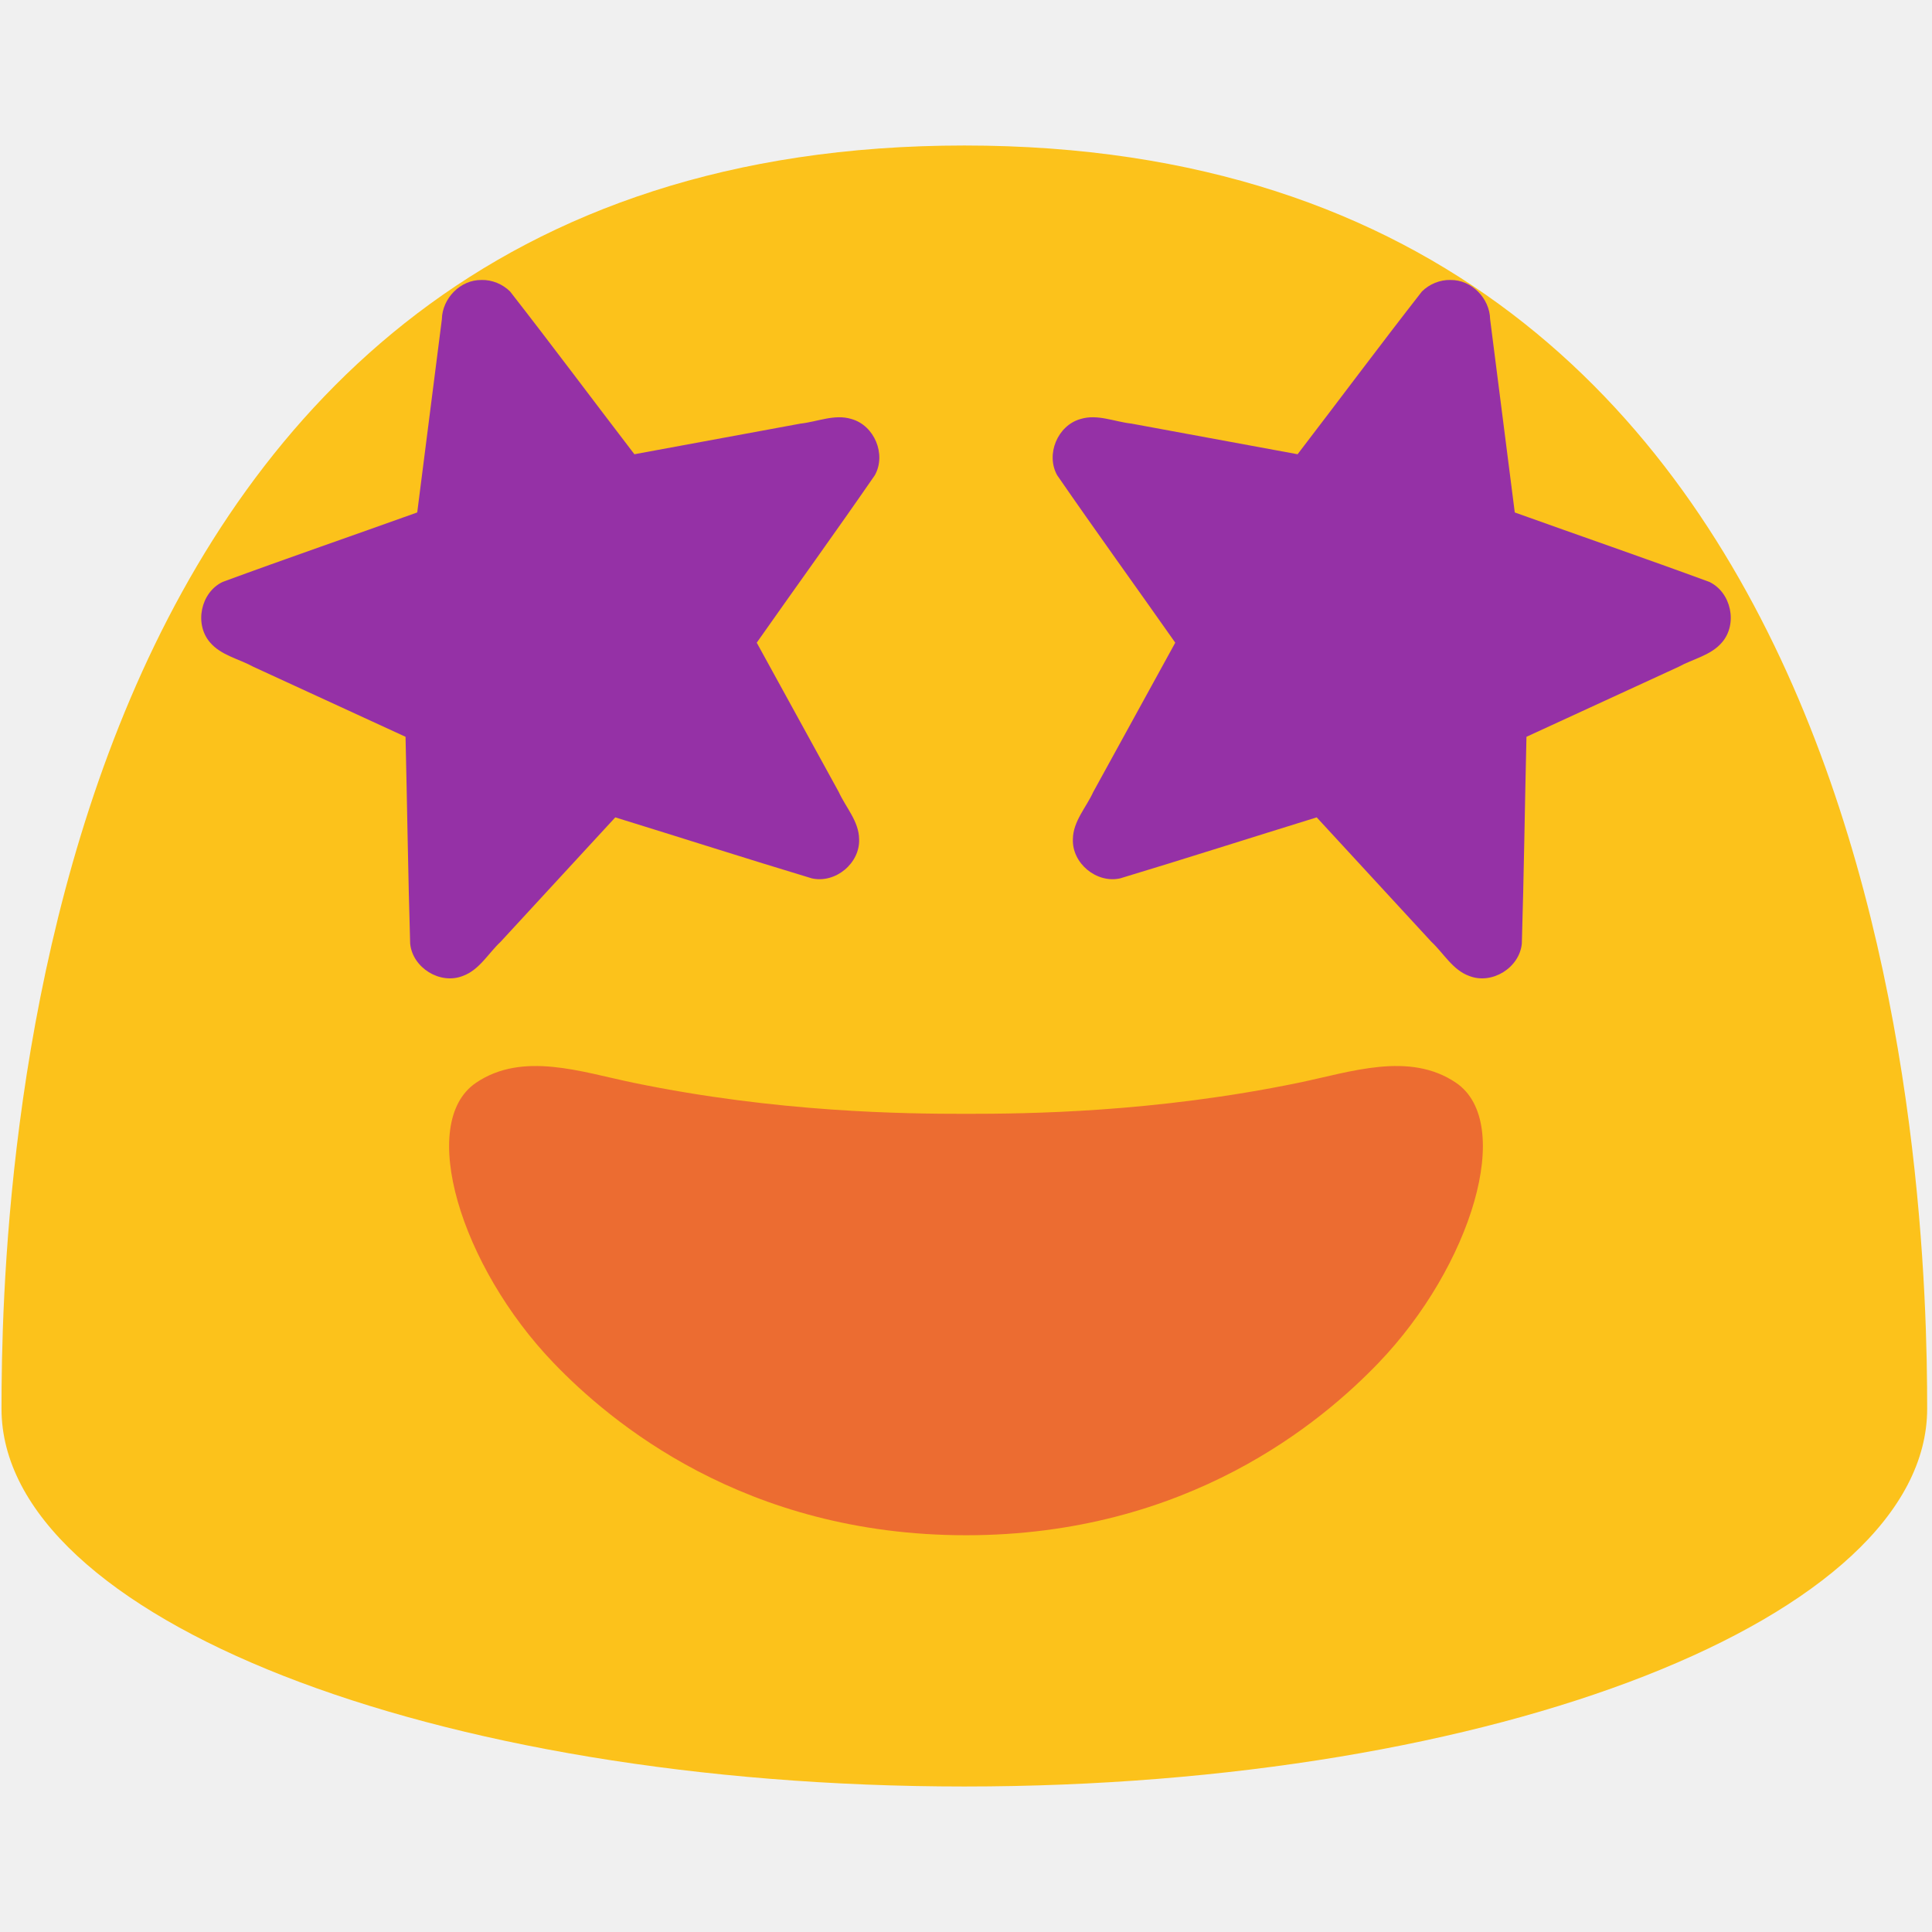
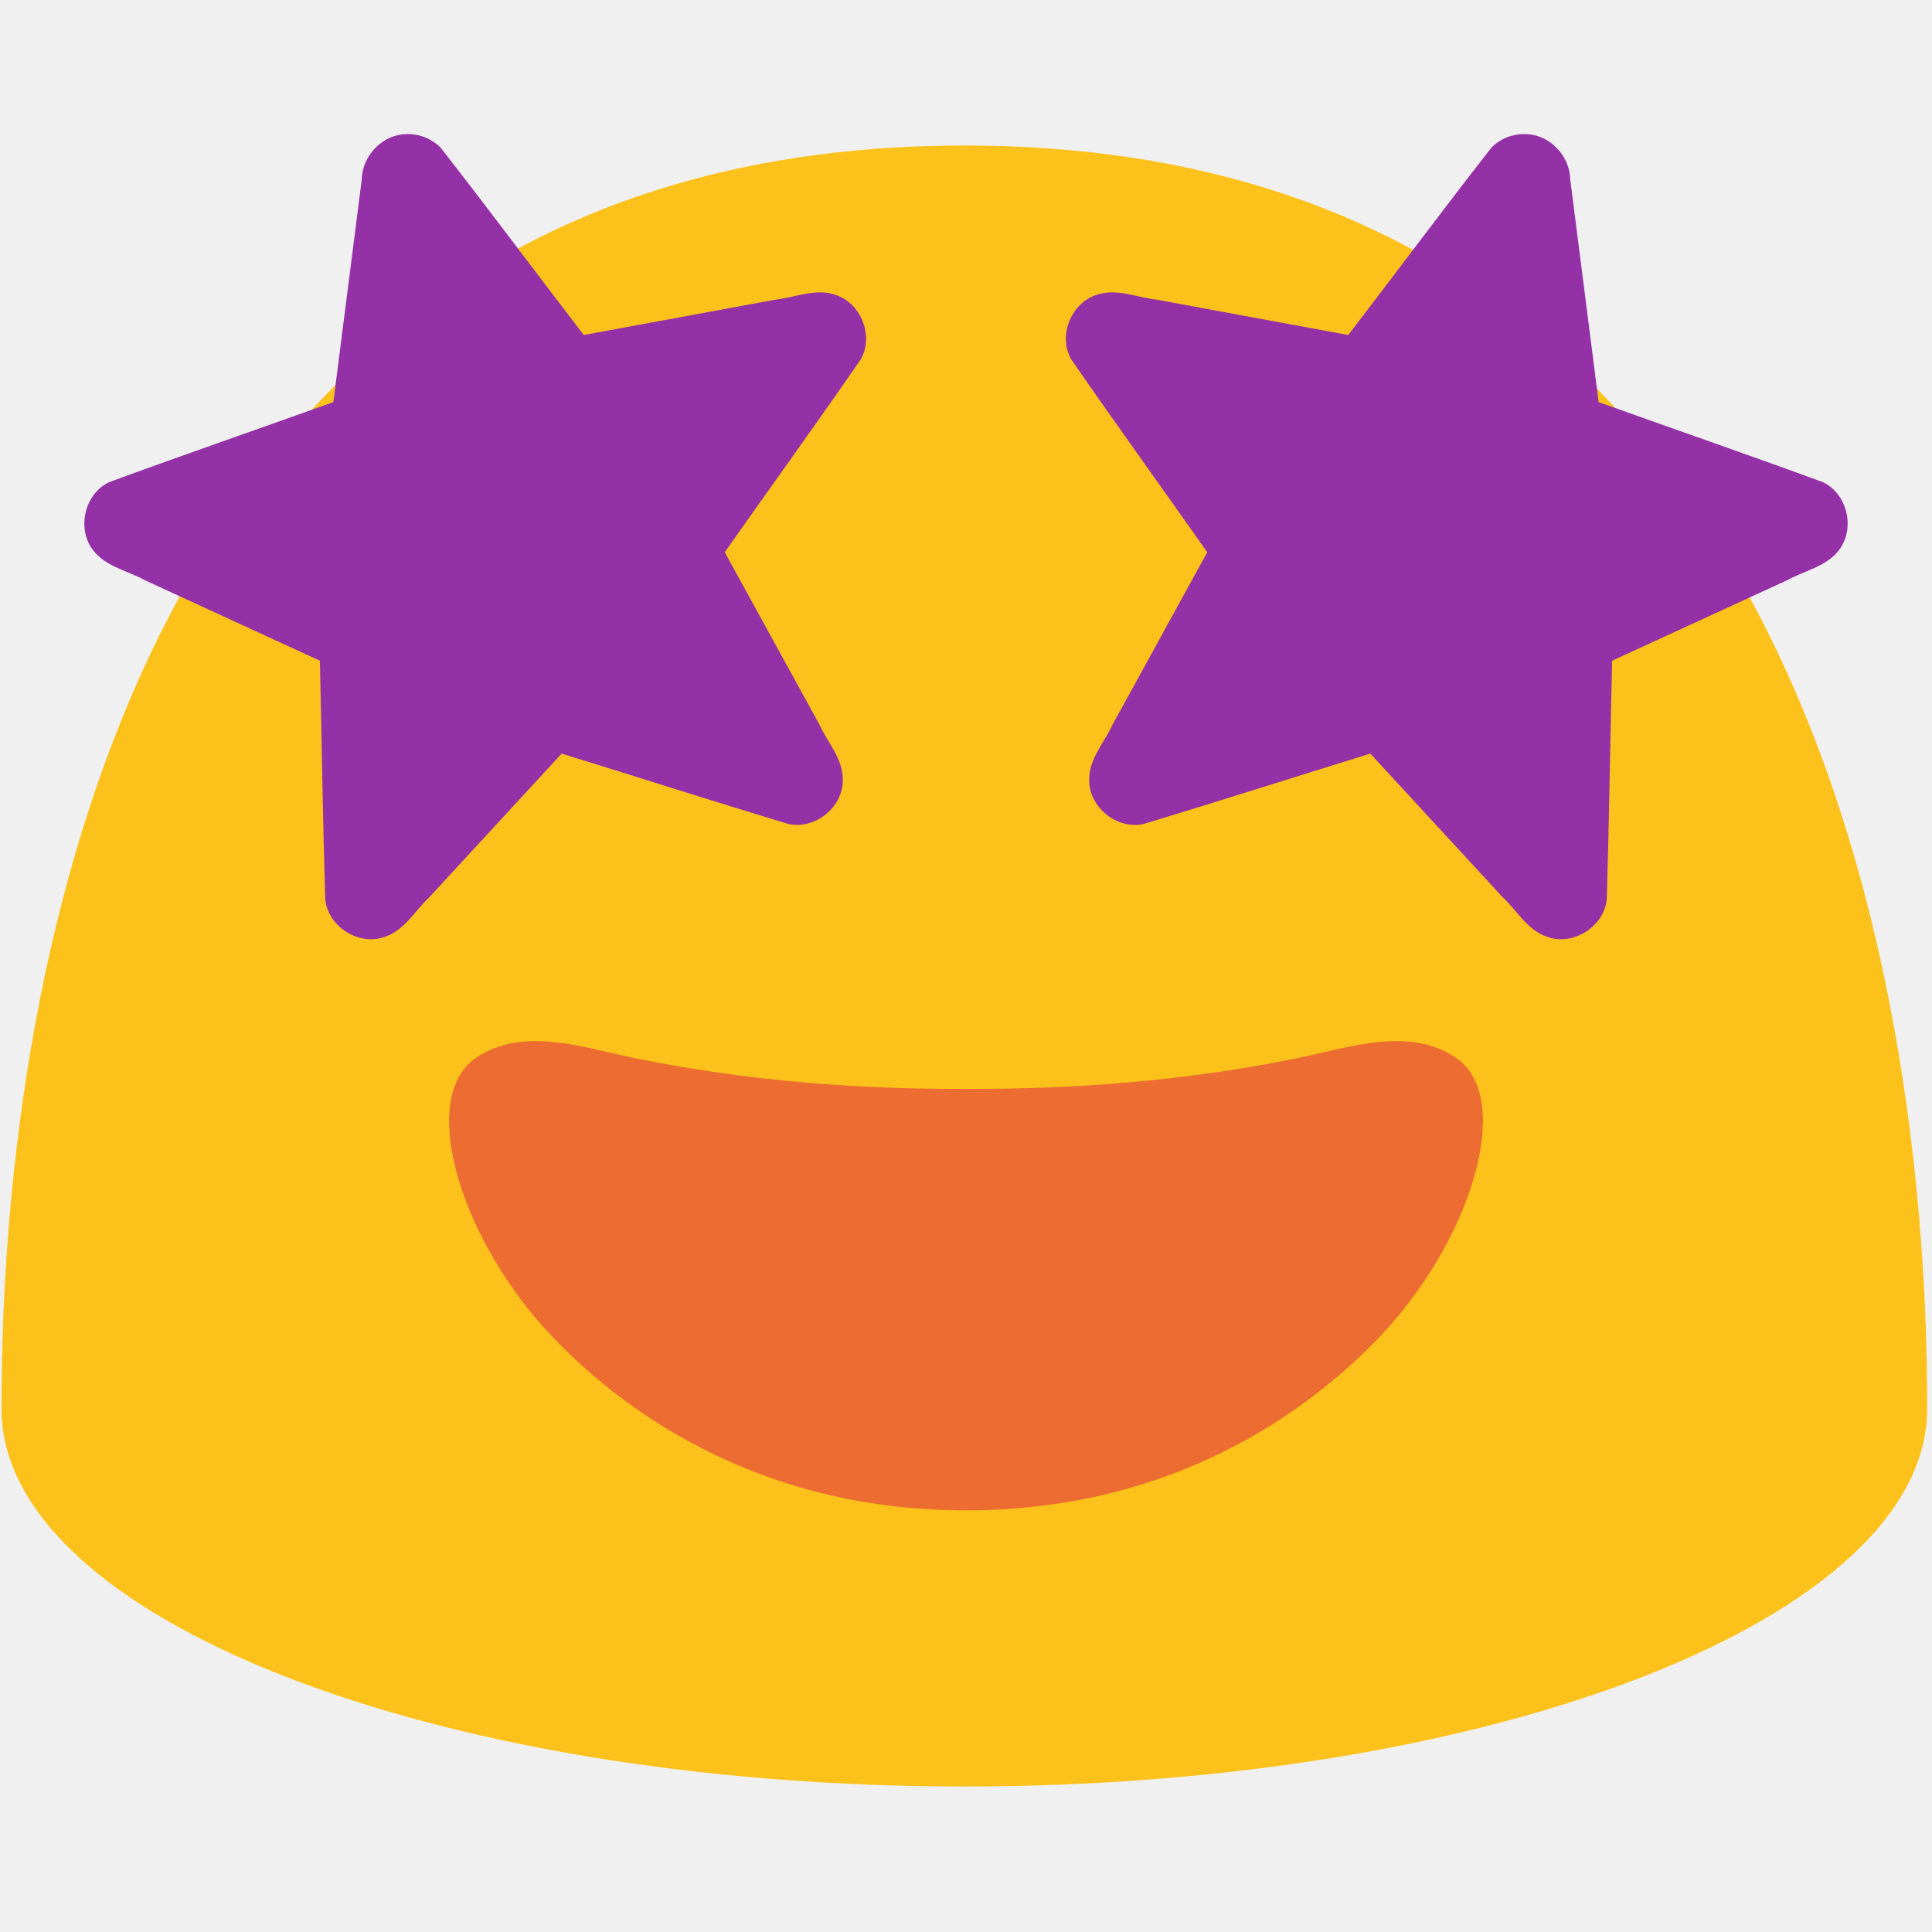
<svg xmlns="http://www.w3.org/2000/svg" xmlns:xlink="http://www.w3.org/1999/xlink" width="128" height="128" version="1.1" id="svg15752">
  <defs id="defs15738">
    <linearGradient gradientTransform="translate(0 -6.773)" xlink:href="#a" id="b" x1="95.743" y1="70.878" x2="95.743" y2="82.469" gradientUnits="userSpaceOnUse" />
    <linearGradient id="a">
      <stop offset="0" stop-color="#fff" id="stop15733" />
      <stop offset="1" stop-color="#fff" stop-opacity=".787" id="stop15735" />
    </linearGradient>
  </defs>
  <path d="M33.983 64.788c-1 .01-1.794.21-2.525.681h-.002c-.302.195-.547.502-.671 1.381-.125.88-.003 2.216.452 3.733.522 1.74 1.476 3.704 2.738 5.611 6.878 1.122 27.836 3.656 60.168-.18 1.203-1.85 2.115-3.745 2.62-5.431.454-1.517.576-2.855.452-3.735-.124-.88-.37-1.185-.669-1.379-.974-.628-2.061-.774-3.602-.632-1.541.141-3.379.63-5.319 1.011l.002-.002C77.305 67.882 68.27 67.96 64.002 67.96c-4.268 0-13.3-.078-23.623-2.114v.002c-1.94-.382-3.778-.87-5.32-1.011a10.564 10.564 0 0 0-1.076-.05z" fill="#fff" stroke-width="1.3" id="path15740" />
  <path d="M63.89 9.64C1.58 9.64.1 79.5.1 93.33c0 13.83 28.56 25.03 63.79 25.03 35.24 0 63.79-11.21 63.79-25.03 0-13.83-1.47-83.69-63.79-83.69z" fill="#fcc21b" id="path15742" />
-   <path d="m 96.462,71.734 c -3.09,-2.09 -6.98,-0.71 -10.42,0 -9.58,1.98 -18,2.06 -22.04,2.06 -4.04,0 -12.46,-0.08 -22.04,-2.06 -3.44,-0.71 -7.33,-2.09 -10.42,0 -3.92,2.65 -1.03,12.15 5.14,18.57 3.73,3.88 12.61,11.41 27.32,11.41 14.71,0 23.59,-7.53 27.32,-11.41 6.17,-6.42 9.05,-15.92 5.14,-18.57 z" fill="#ec6c31" stroke-width="5" id="path15744" />
-   <g id="g2" transform="matrix(1.053513,0,0,1.053513,-0.3834958,-8.2049)" style="stroke-width:0.949">
-     <path id="path1" style="fill:#9531a6;stroke-width:0.949" d="m 30.645,25.396 c -1.328,-0.021 -2.469,1.157 -2.493,2.469 -0.517,4.05 -1.033,8.1 -1.55,12.15 -4.075,1.462 -8.171,2.873 -12.233,4.367 -1.382,0.657 -1.799,2.643 -0.8,3.803 0.698,0.823 1.826,1.037 2.739,1.541 3.186,1.466 6.373,2.931 9.559,4.397 0.103,4.334 0.16,8.672 0.291,13.004 0.146,1.521 1.877,2.598 3.305,2.038 1.046,-0.375 1.607,-1.426 2.386,-2.153 2.403,-2.607 4.806,-5.215 7.209,-7.822 4.119,1.272 8.226,2.589 12.352,3.834 1.485,0.341 3.049,-0.947 2.981,-2.474 -0.016,-1.117 -0.84,-1.986 -1.282,-2.959 -1.719,-3.129 -3.438,-6.257 -5.156,-9.386 2.469,-3.514 4.989,-6.996 7.427,-10.531 0.732,-1.308 -0.026,-3.134 -1.471,-3.536 -1.06,-0.326 -2.137,0.173 -3.194,0.288 -3.485,0.643 -6.97,1.286 -10.455,1.928 -2.612,-3.407 -5.178,-6.853 -7.819,-10.236 -0.472,-0.465 -1.13,-0.738 -1.794,-0.724 z" />
-     <path id="path2" style="fill:#9531a6;stroke-width:0.949" d="m 91.581,25.396 c 1.328,-0.021 2.469,1.157 2.493,2.469 0.517,4.05 1.033,8.1 1.55,12.15 4.075,1.462 8.171,2.873 12.233,4.367 1.382,0.657 1.799,2.643 0.8,3.803 -0.698,0.823 -1.826,1.037 -2.739,1.541 -3.186,1.466 -6.373,2.931 -9.559,4.397 -0.103,4.334 -0.16,8.672 -0.291,13.004 -0.146,1.521 -1.877,2.598 -3.305,2.038 -1.046,-0.375 -1.607,-1.426 -2.386,-2.153 -2.403,-2.607 -4.806,-5.215 -7.209,-7.822 -4.119,1.272 -8.226,2.589 -12.352,3.834 -1.485,0.341 -3.049,-0.947 -2.981,-2.474 0.016,-1.117 0.84,-1.986 1.282,-2.959 1.719,-3.129 3.438,-6.257 5.156,-9.386 -2.469,-3.514 -4.989,-6.996 -7.427,-10.531 -0.732,-1.308 0.026,-3.134 1.471,-3.536 1.06,-0.326 2.137,0.173 3.194,0.288 3.485,0.643 6.97,1.286 10.455,1.928 2.612,-3.407 5.178,-6.853 7.819,-10.236 0.472,-0.465 1.13,-0.738 1.794,-0.724 z" />
+   <path d="m 96.462,70.084 c -3.09,-2.09 -6.98,-0.71 -10.42,0 -9.58,1.98 -18,2.06 -22.04,2.06 -4.04,0 -12.46,-0.08 -22.04,-2.06 -3.44,-0.71 -7.33,-2.09 -10.42,0 -3.92,2.65 -1.03,12.15 5.14,18.57 3.73,3.88 12.61,11.41 27.32,11.41 14.71,0 23.59,-7.53 27.32,-11.41 6.17,-6.42 9.05,-15.92 5.14,-18.57 z" fill="#ec6c31" stroke-width="5" id="path15744" />
+   <g id="g2" transform="matrix(1.214526,0,0,1.214526,-10.22349,-21.95873)" style="stroke-width:0.823">
+     <path id="path1" style="fill:#9531a6;stroke-width:0.823" d="m 30.645,25.396 c -1.328,-0.021 -2.469,1.157 -2.493,2.469 -0.517,4.05 -1.033,8.1 -1.55,12.15 -4.075,1.462 -8.171,2.873 -12.233,4.367 -1.382,0.657 -1.799,2.643 -0.8,3.803 0.698,0.823 1.826,1.037 2.739,1.541 3.186,1.466 6.373,2.931 9.559,4.397 0.103,4.334 0.16,8.672 0.291,13.004 0.146,1.521 1.877,2.598 3.305,2.038 1.046,-0.375 1.607,-1.426 2.386,-2.153 2.403,-2.607 4.806,-5.215 7.209,-7.822 4.119,1.272 8.226,2.589 12.352,3.834 1.485,0.341 3.049,-0.947 2.981,-2.474 -0.016,-1.117 -0.84,-1.986 -1.282,-2.959 -1.719,-3.129 -3.438,-6.257 -5.156,-9.386 2.469,-3.514 4.989,-6.996 7.427,-10.531 0.732,-1.308 -0.026,-3.134 -1.471,-3.536 -1.06,-0.326 -2.137,0.173 -3.194,0.288 -3.485,0.643 -6.97,1.286 -10.455,1.928 -2.612,-3.407 -5.178,-6.853 -7.819,-10.236 -0.472,-0.465 -1.13,-0.738 -1.794,-0.724 z" />
+     <path id="path2" style="fill:#9531a6;stroke-width:0.823" d="m 91.581,25.396 c 1.328,-0.021 2.469,1.157 2.493,2.469 0.517,4.05 1.033,8.1 1.55,12.15 4.075,1.462 8.171,2.873 12.233,4.367 1.382,0.657 1.799,2.643 0.8,3.803 -0.698,0.823 -1.826,1.037 -2.739,1.541 -3.186,1.466 -6.373,2.931 -9.559,4.397 -0.103,4.334 -0.16,8.672 -0.291,13.004 -0.146,1.521 -1.877,2.598 -3.305,2.038 -1.046,-0.375 -1.607,-1.426 -2.386,-2.153 -2.403,-2.607 -4.806,-5.215 -7.209,-7.822 -4.119,1.272 -8.226,2.589 -12.352,3.834 -1.485,0.341 -3.049,-0.947 -2.981,-2.474 0.016,-1.117 0.84,-1.986 1.282,-2.959 1.719,-3.129 3.438,-6.257 5.156,-9.386 -2.469,-3.514 -4.989,-6.996 -7.427,-10.531 -0.732,-1.308 0.026,-3.134 1.471,-3.536 1.06,-0.326 2.137,0.173 3.194,0.288 3.485,0.643 6.97,1.286 10.455,1.928 2.612,-3.407 5.178,-6.853 7.819,-10.236 0.472,-0.465 1.13,-0.738 1.794,-0.724 z" />
  </g>
</svg>
